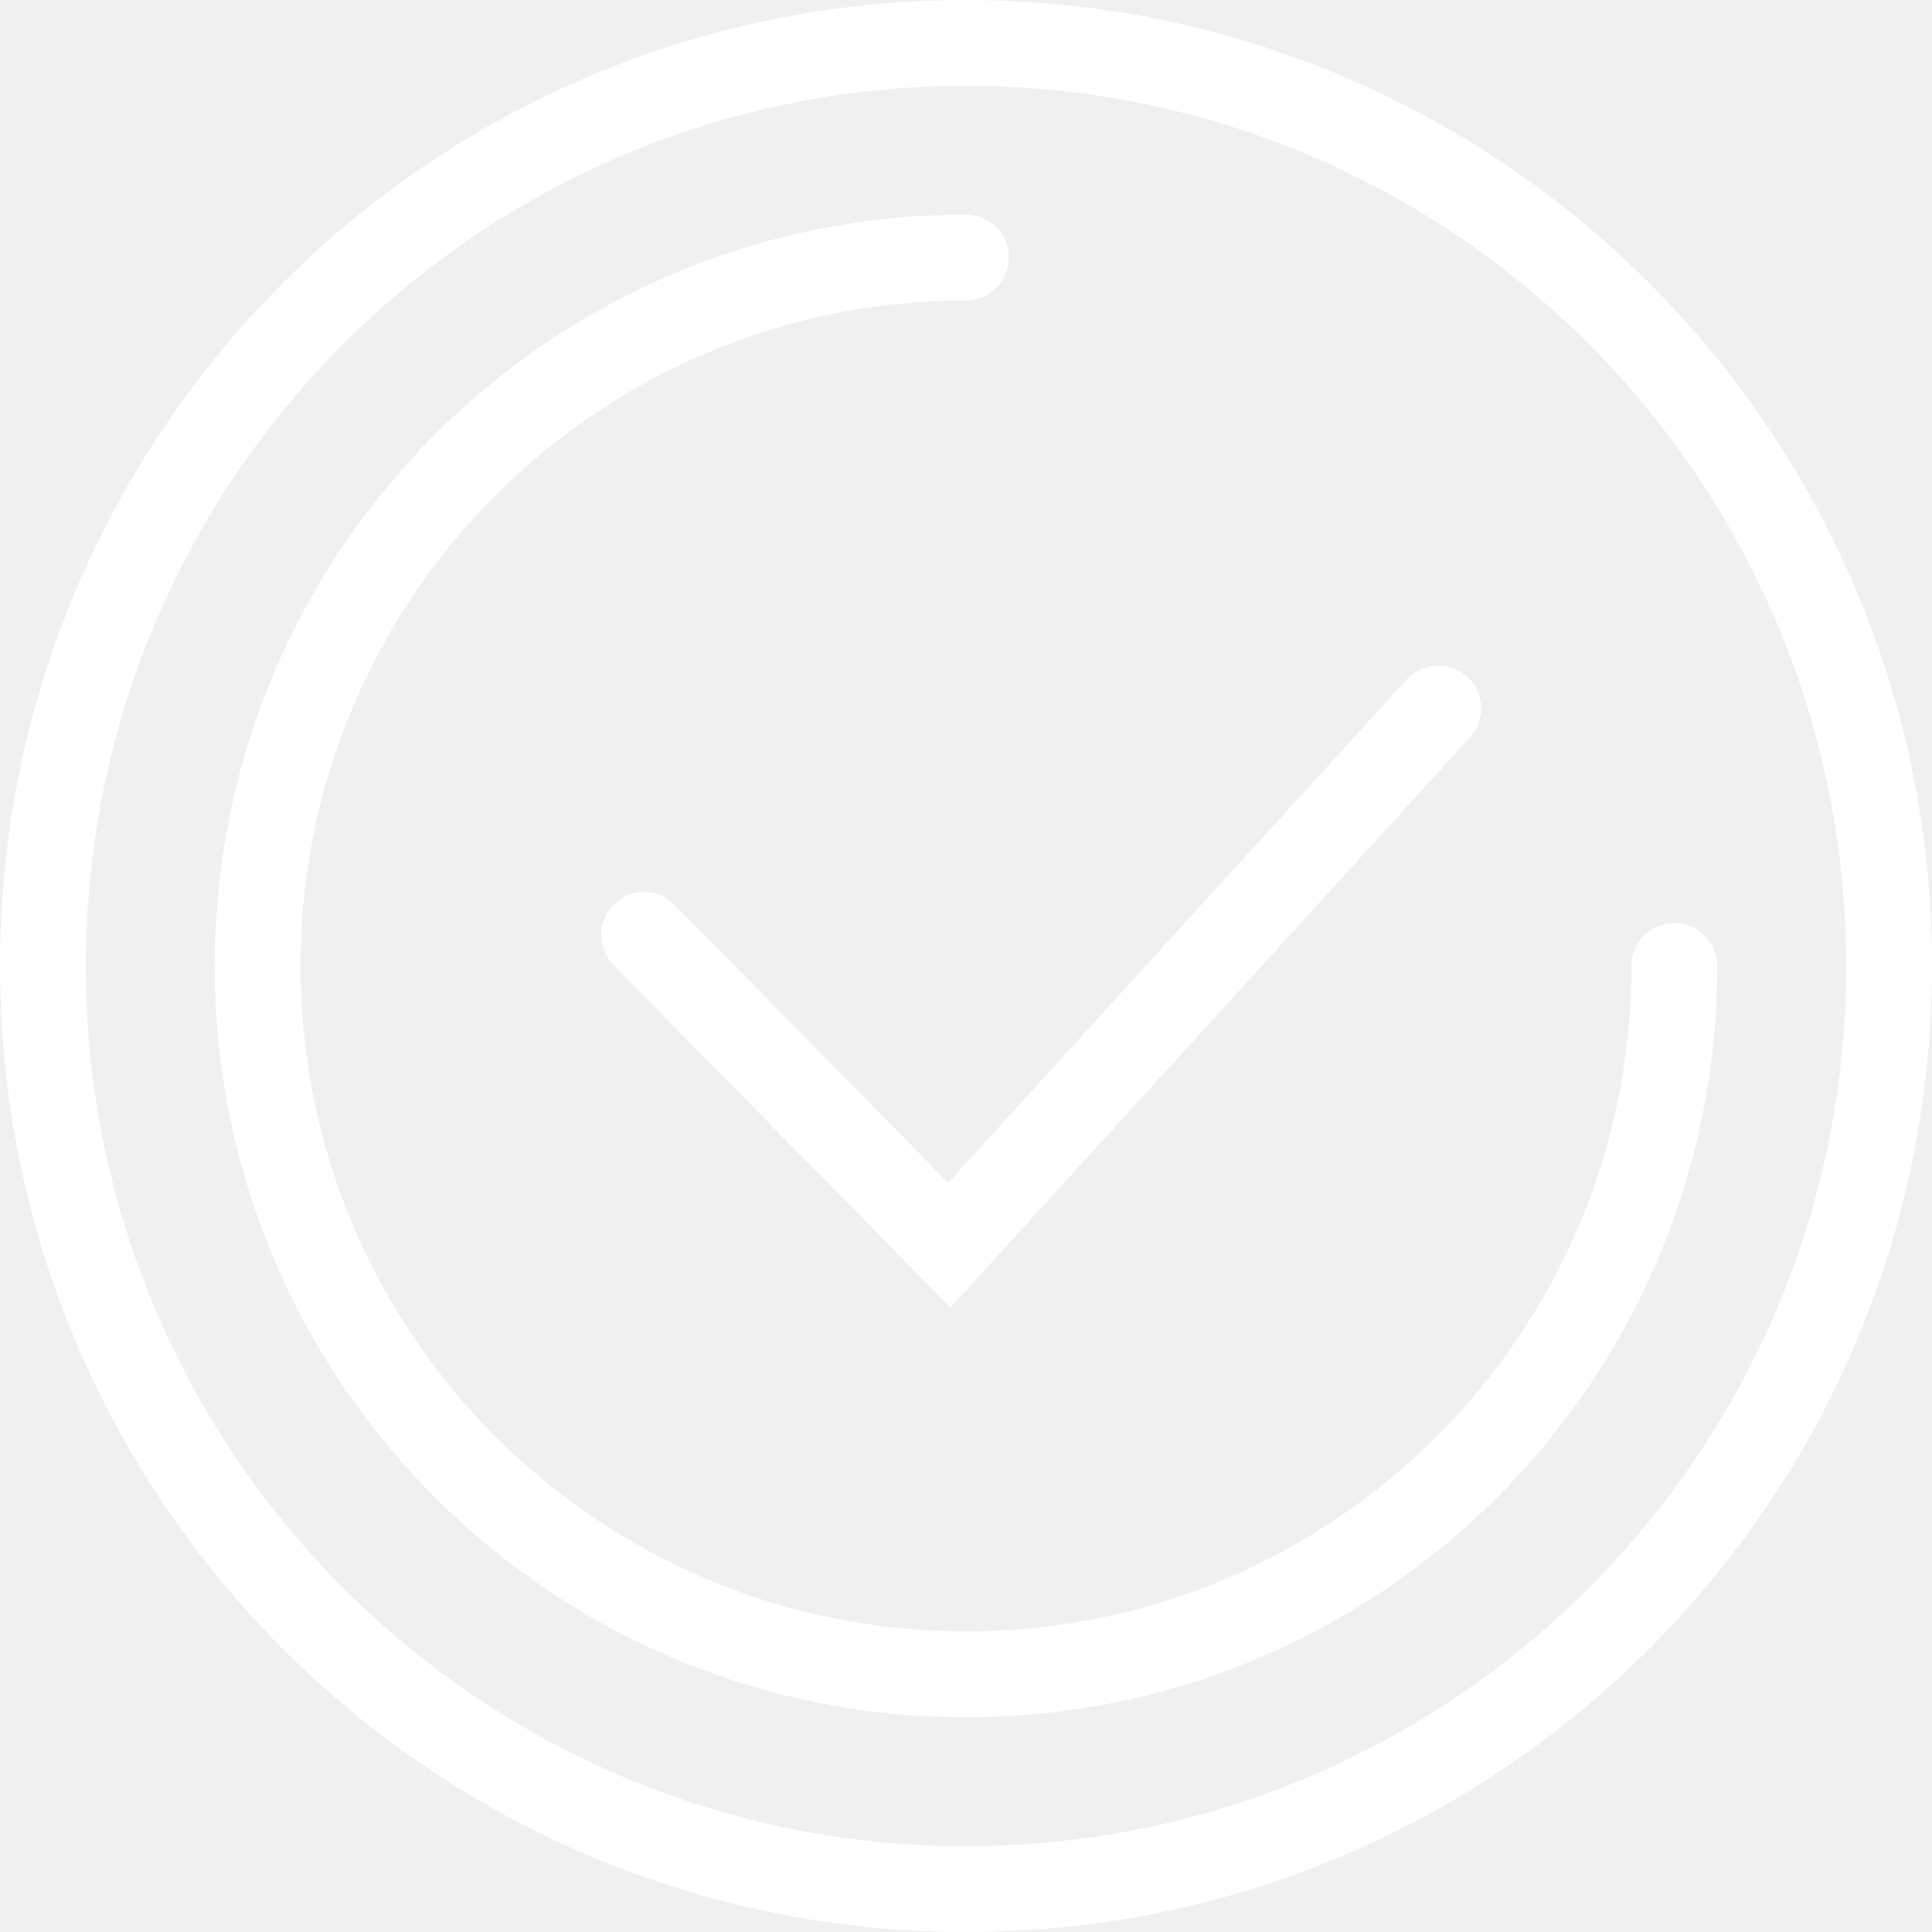
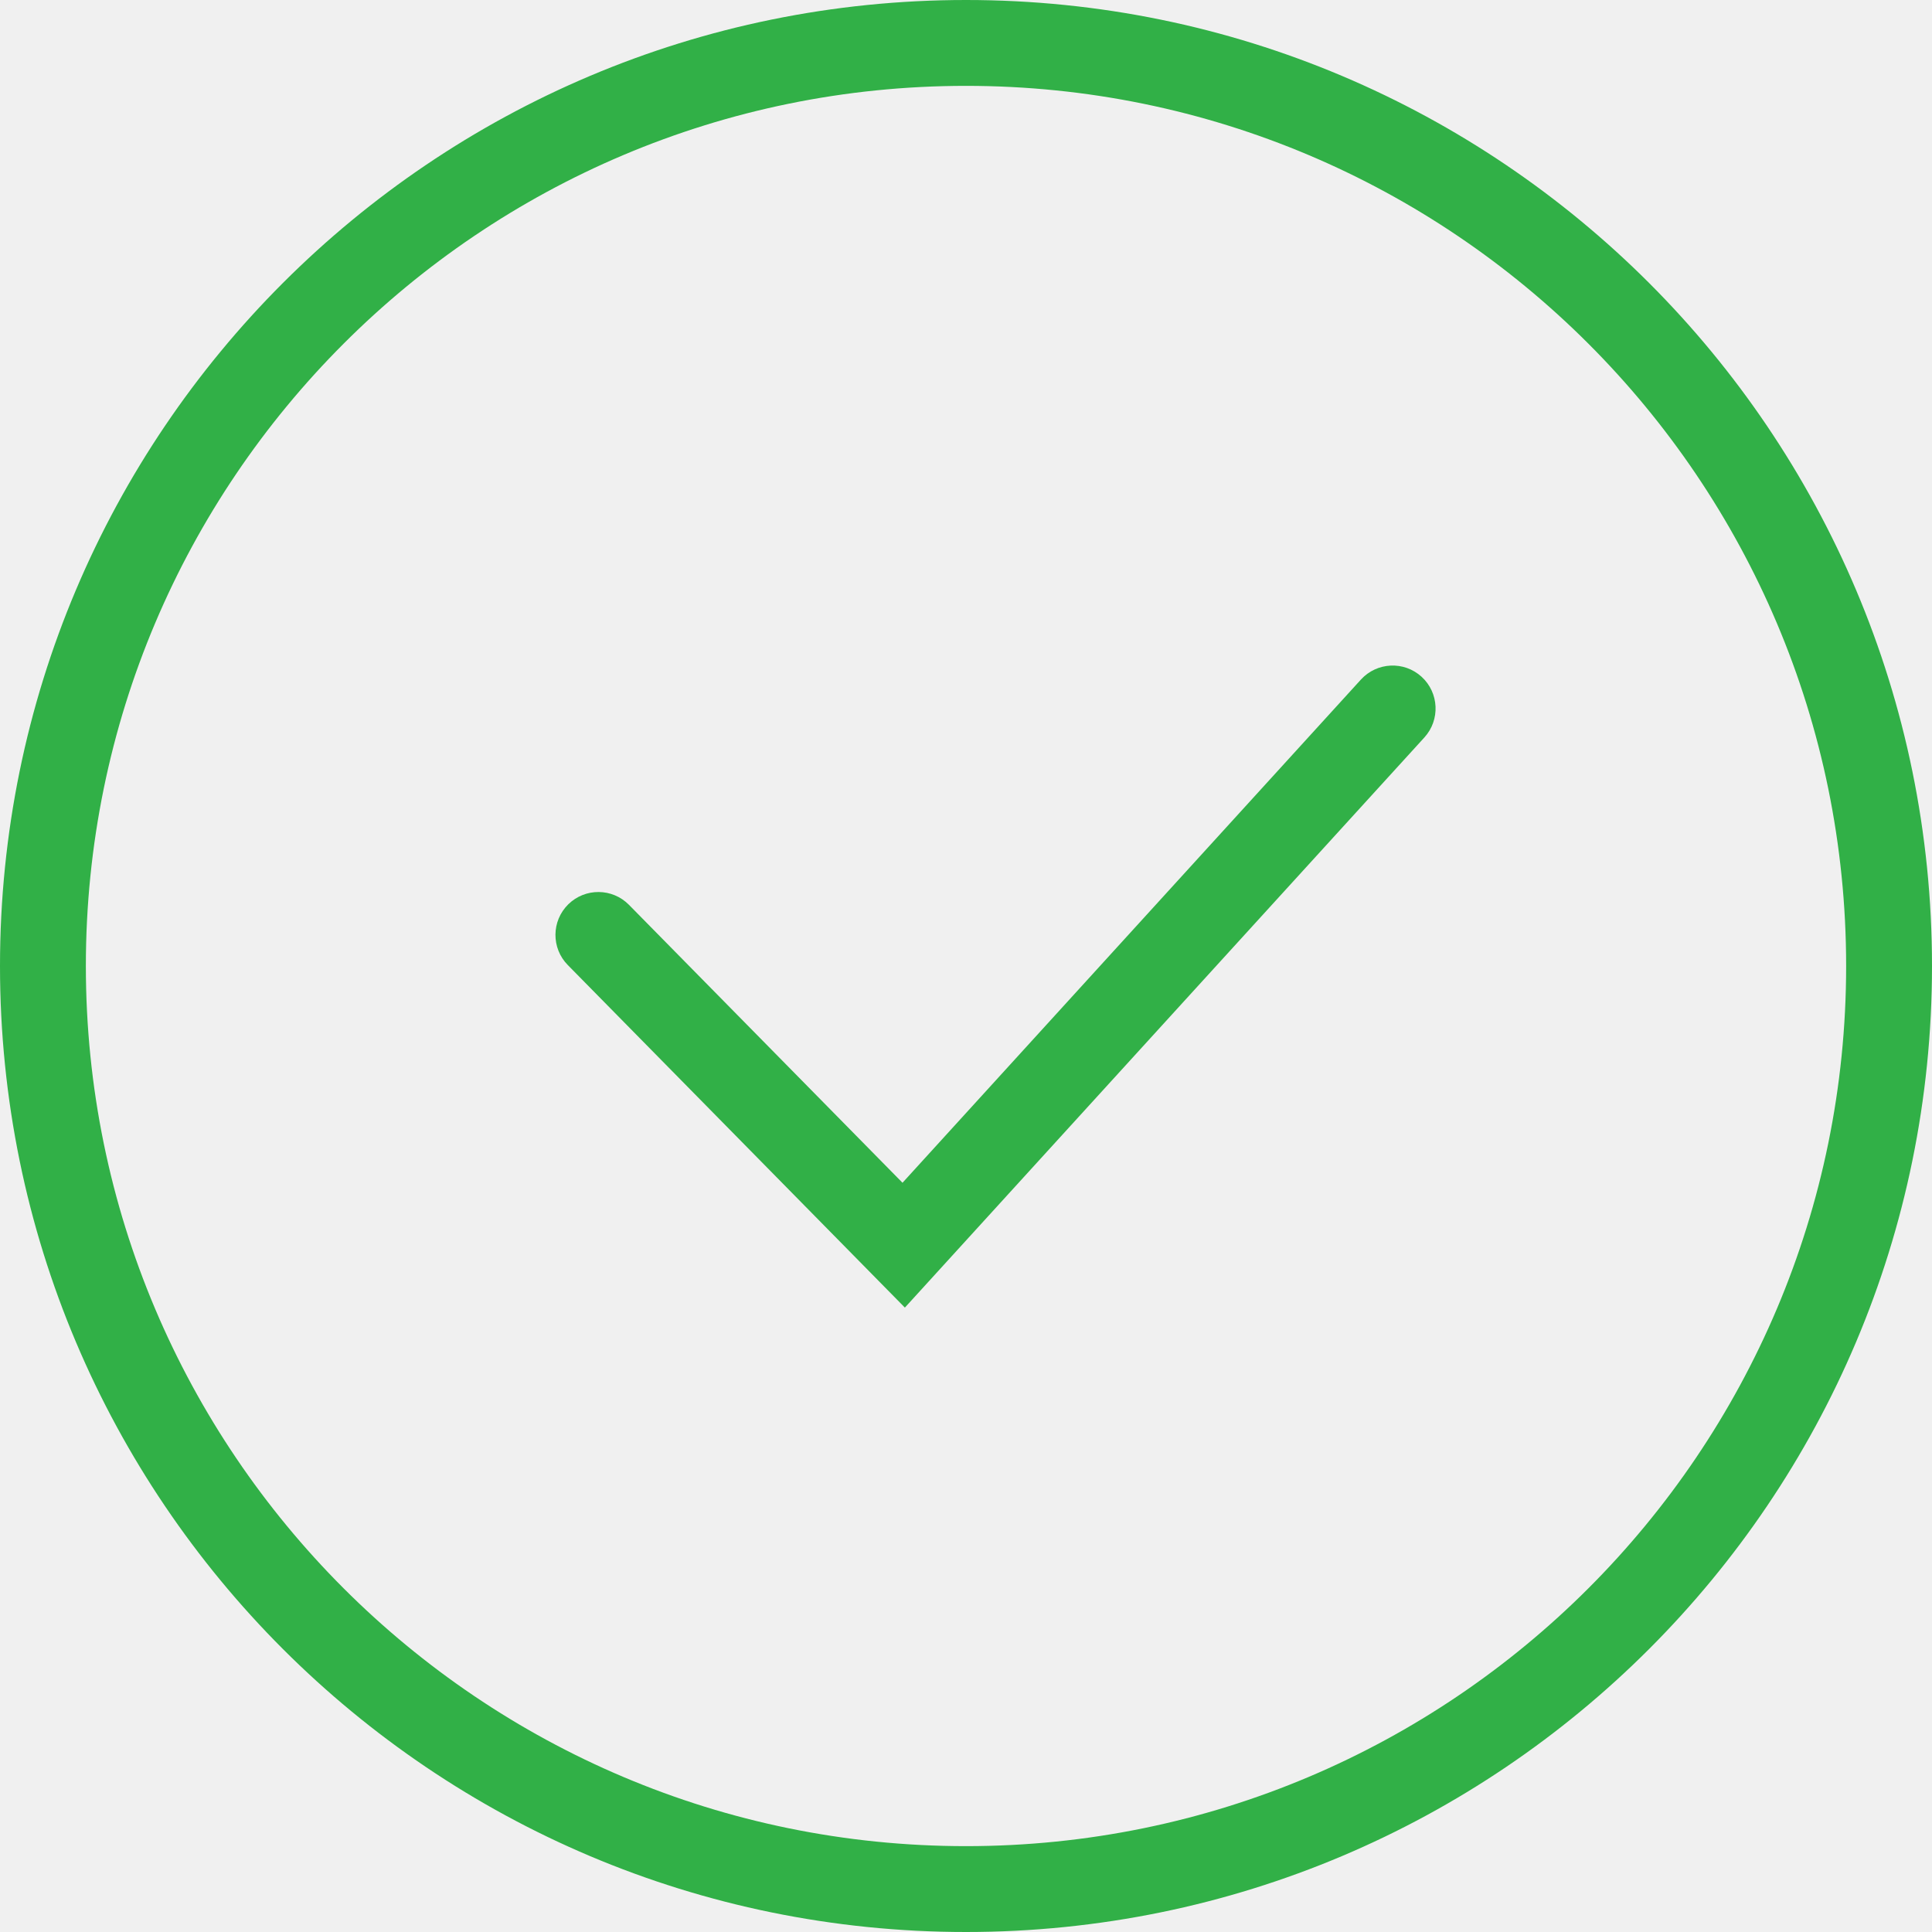
- <svg xmlns="http://www.w3.org/2000/svg" width="32" height="32" viewBox="0 0 32 32" fill="none">
-   <path fill-rule="evenodd" clip-rule="evenodd" d="M24.301 11.208C24.591 11.473 24.612 11.923 24.348 12.213L15.743 21.657L10.16 15.983C9.884 15.704 9.888 15.253 10.168 14.978C10.448 14.702 10.898 14.706 11.174 14.986L15.704 19.589L23.297 11.255C23.561 10.965 24.011 10.944 24.301 11.208Z" fill="white" />
-   <path fill-rule="evenodd" clip-rule="evenodd" d="M16 30.578C24.051 30.578 30.578 24.051 30.578 16C30.578 7.949 24.051 1.422 16 1.422C7.949 1.422 1.422 7.949 1.422 16C1.422 24.051 7.949 30.578 16 30.578ZM16 32C24.837 32 32 24.837 32 16C32 7.163 24.837 0 16 0C7.163 0 0 7.163 0 16C0 24.837 7.163 32 16 32Z" fill="white" />
-   <path fill-rule="evenodd" clip-rule="evenodd" d="M16 4.977C9.913 4.977 4.978 9.912 4.978 15.999C4.978 22.087 9.913 27.021 16 27.021C22.087 27.021 27.022 22.087 27.022 15.999C27.022 15.606 27.341 15.288 27.733 15.288C28.126 15.288 28.444 15.606 28.444 15.999C28.444 22.872 22.873 28.444 16 28.444C9.127 28.444 3.556 22.872 3.556 15.999C3.556 9.126 9.127 3.555 16 3.555C16.393 3.555 16.711 3.873 16.711 4.266C16.711 4.659 16.393 4.977 16 4.977Z" fill="white" />
+ <svg xmlns="http://www.w3.org/2000/svg" width="52" height="52" viewBox="0 0 52 52" fill="none">
+   <path fill-rule="evenodd" clip-rule="evenodd" d="M38.262 18.215C38.733 18.645 38.767 19.376 38.338 19.848L24.355 35.194L15.282 25.974C14.835 25.52 14.84 24.788 15.295 24.34C15.75 23.893 16.482 23.899 16.929 24.354L24.291 31.834L36.629 18.291C37.059 17.819 37.79 17.785 38.262 18.215Z" fill="#31B047" />
+   <path fill-rule="evenodd" clip-rule="evenodd" d="M26 49.689C39.083 49.689 49.689 39.083 49.689 26C49.689 12.917 39.083 2.311 26 2.311C12.917 2.311 2.311 12.917 2.311 26C2.311 39.083 12.917 49.689 26 49.689ZM26 52C40.359 52 52 40.359 52 26C52 11.641 40.359 0 26 0C11.641 0 0 11.641 0 26C0 40.359 11.641 52 26 52Z" fill="#31B047" />
</svg>
